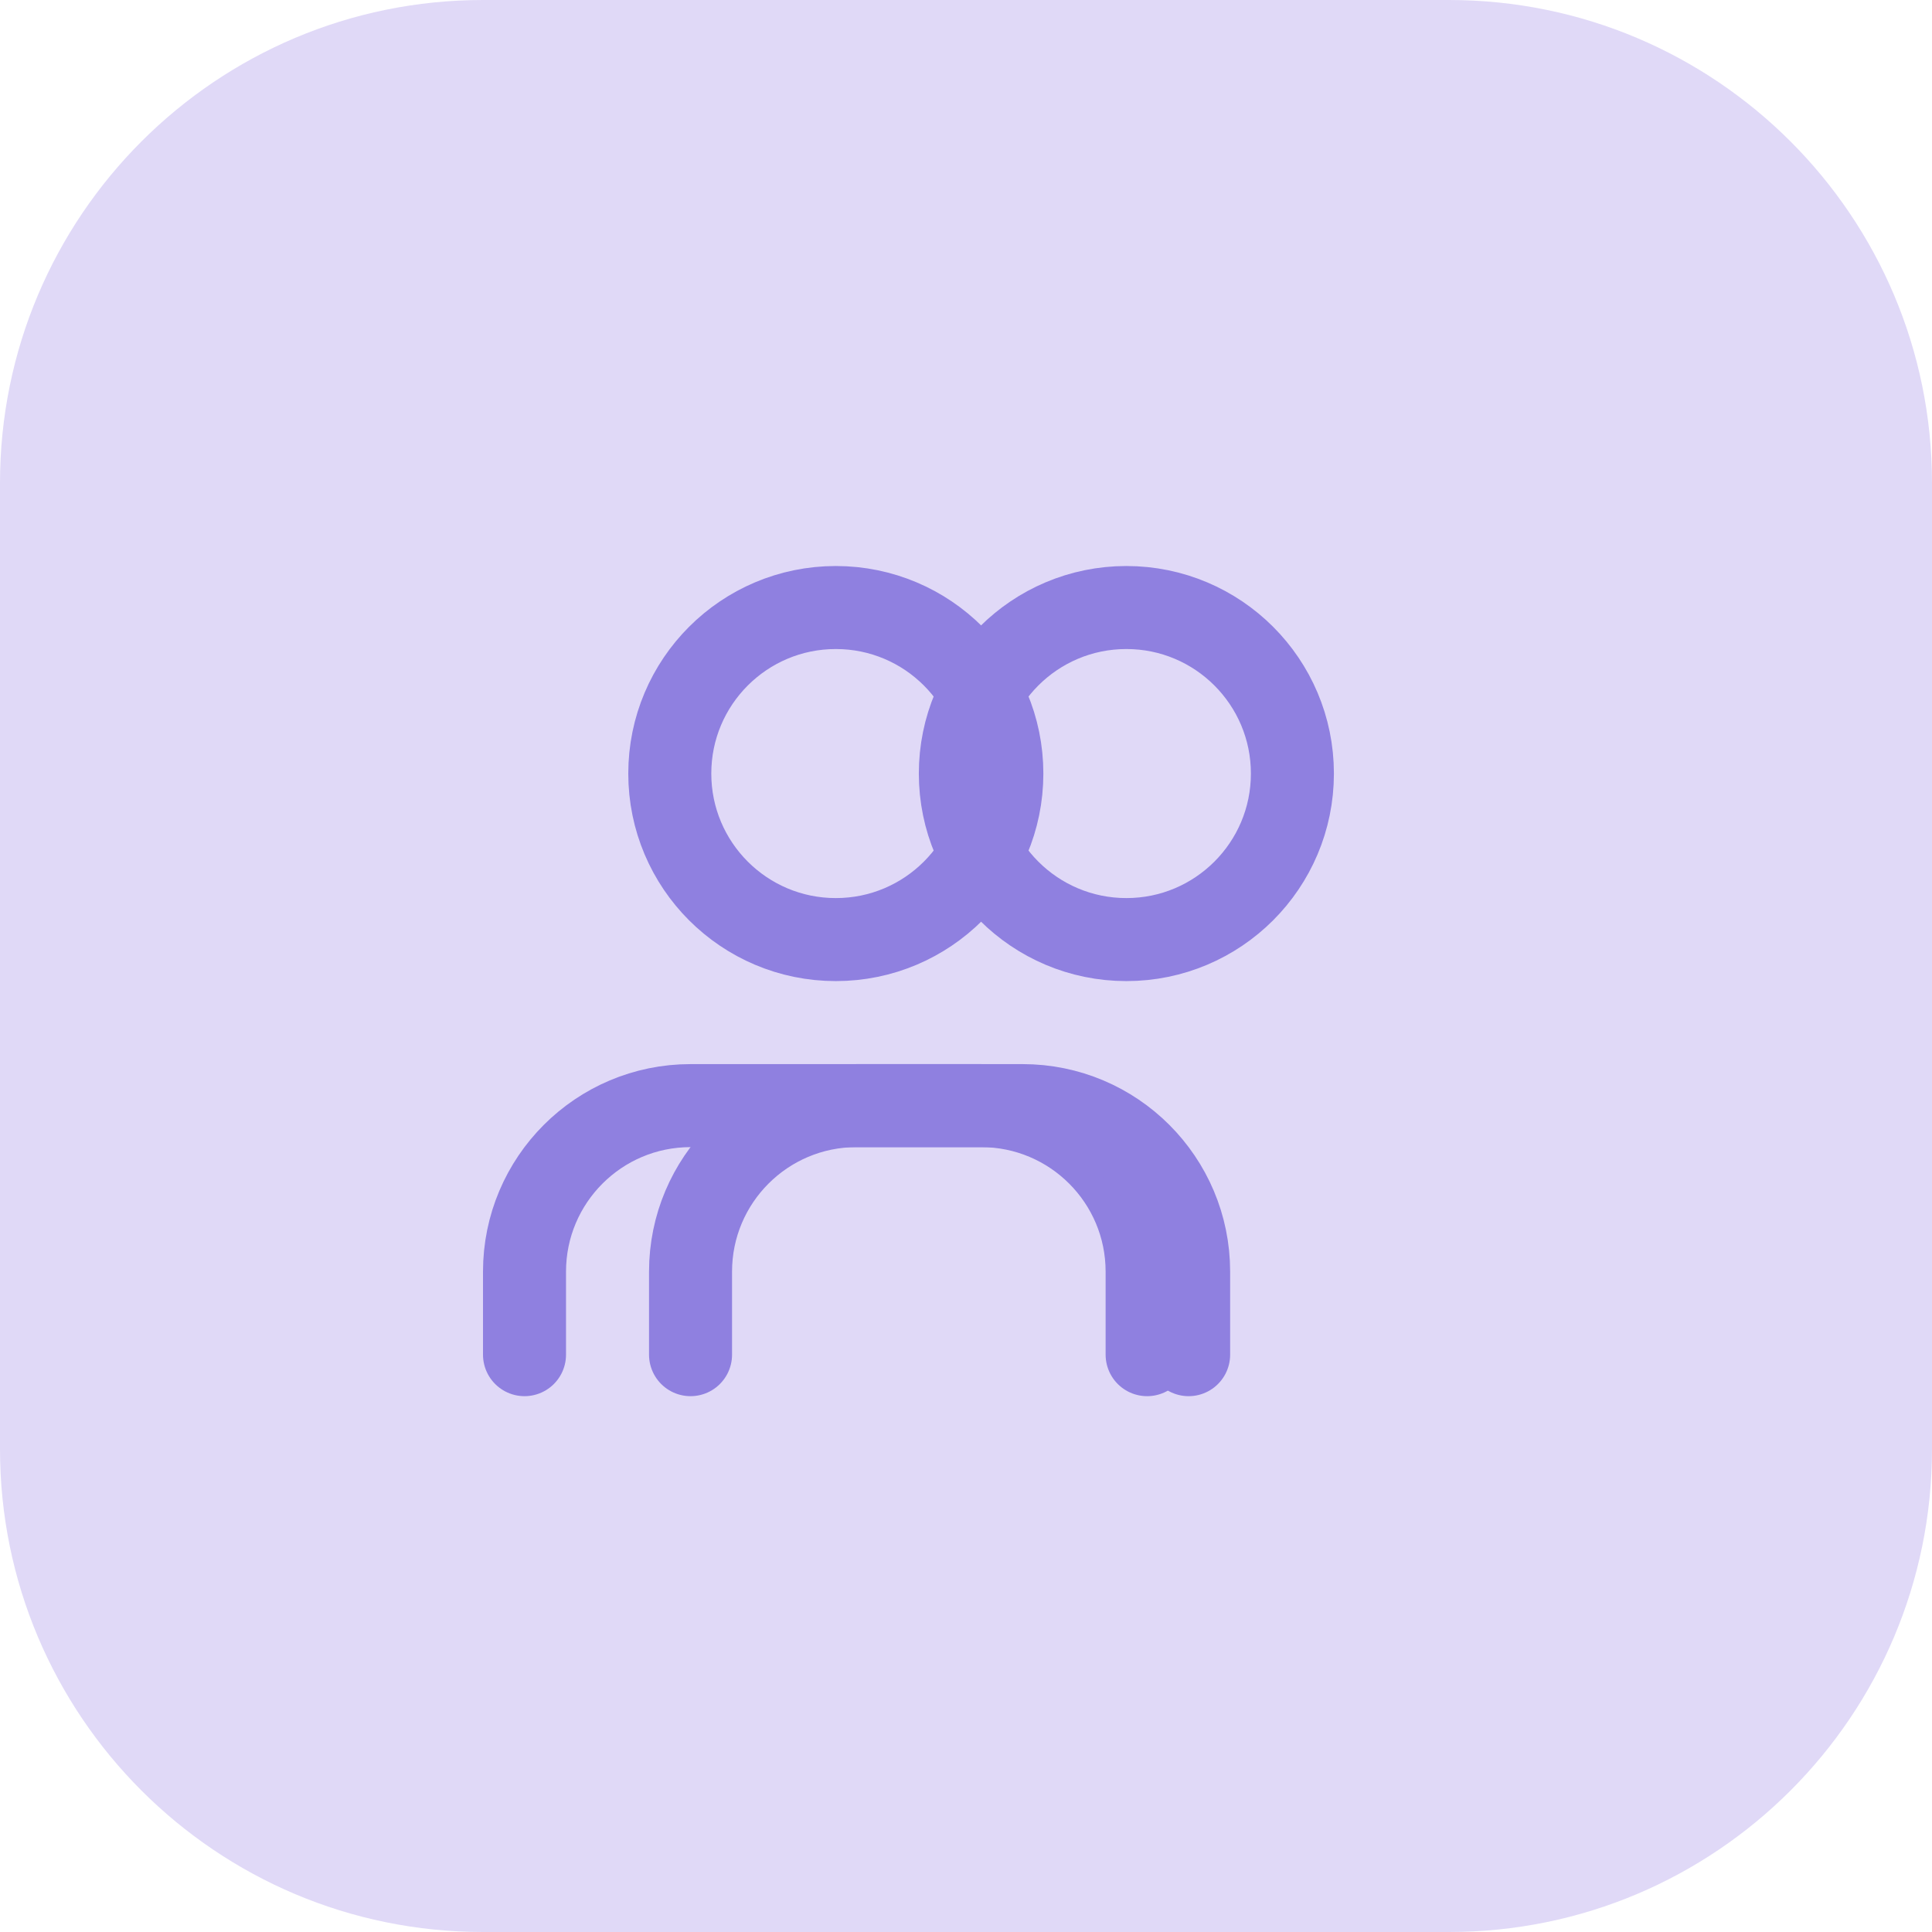
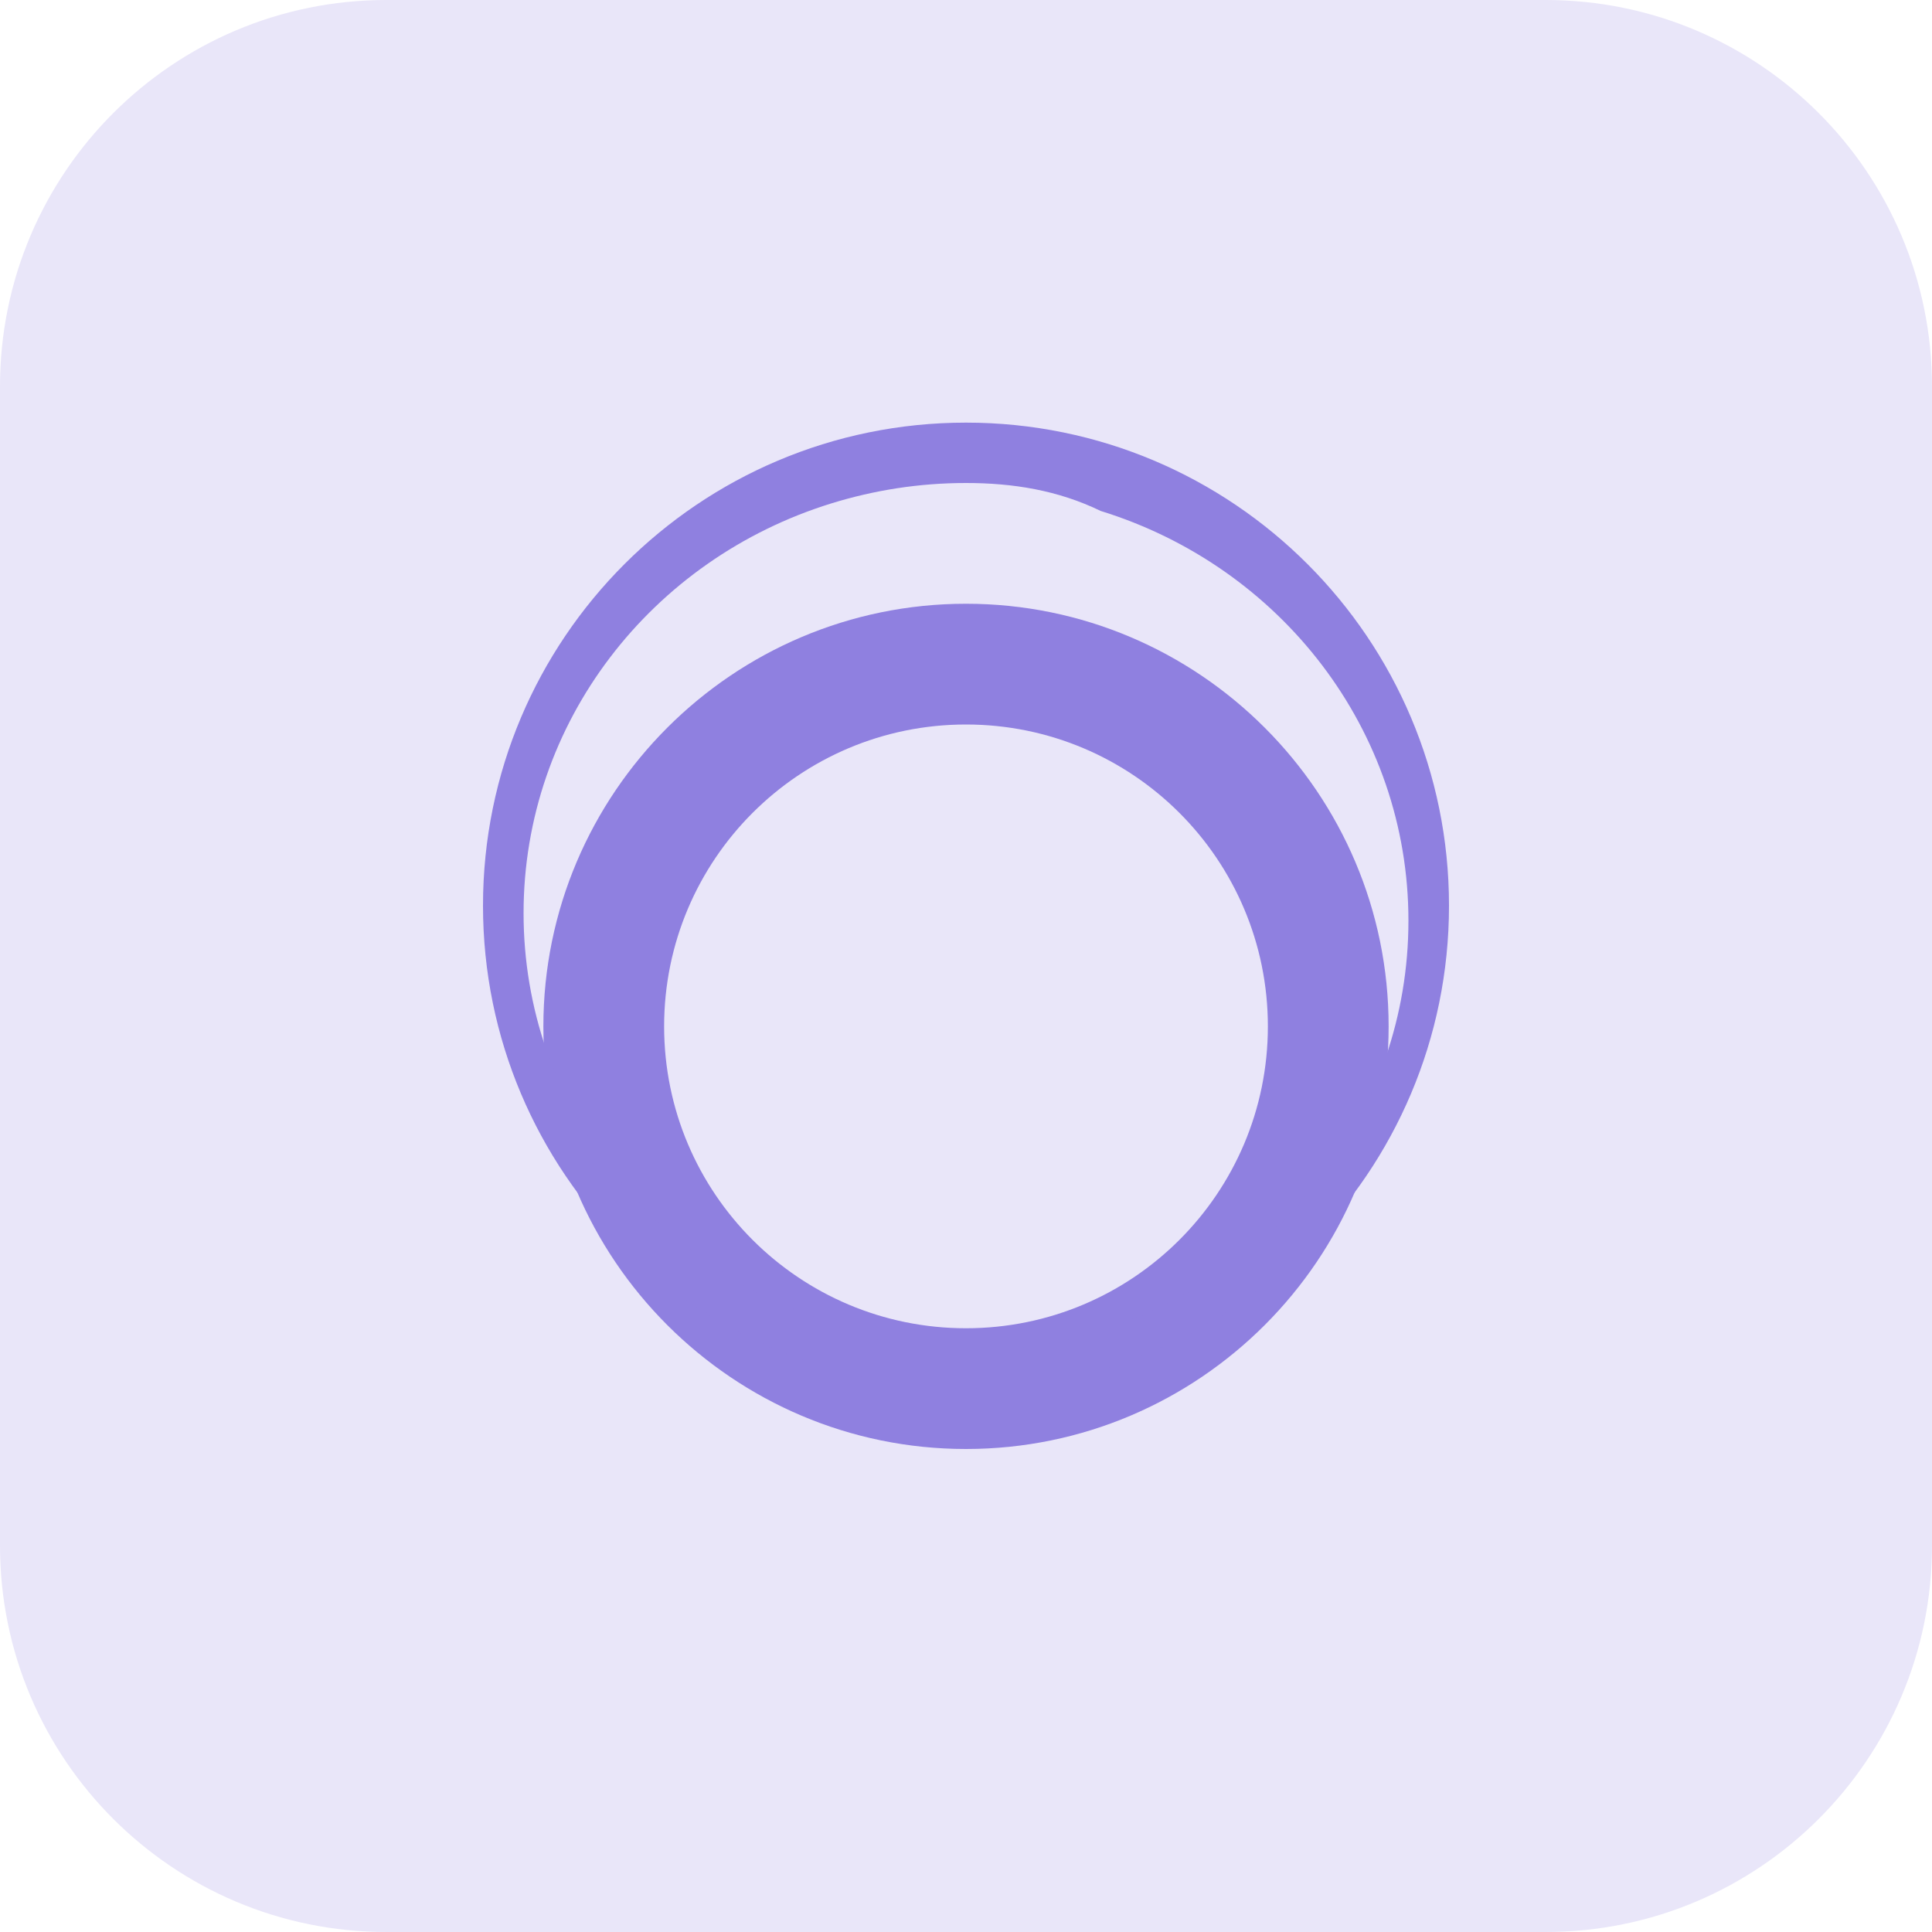
<svg xmlns="http://www.w3.org/2000/svg" width="512" height="512" viewBox="0 0 512 512" fill="none">
-   <rect width="512" height="512" rx="128" fill="#e0d9f7" />
-   <g transform="translate(128, 128) scale(11)">
-     <path d="M16 21v-2a4 4 0 0 0-4-4H5a4 4 0 0 0-4 4v2" stroke="#8f80e0" stroke-width="2" stroke-linecap="round" stroke-linejoin="round" />
-     <circle cx="8.5" cy="7" r="4" stroke="#8f80e0" stroke-width="2" stroke-linecap="round" stroke-linejoin="round" />
-     <path d="M17 21v-2a4 4 0 0 0-4-4H9a4 4 0 0 0-4 4v2" stroke="#8f80e0" stroke-width="2" stroke-linecap="round" stroke-linejoin="round" />
-     <circle cx="15.5" cy="7" r="4" stroke="#8f80e0" stroke-width="2" stroke-linecap="round" stroke-linejoin="round" />
+   <rect width="512" height="512" rx="102.4" fill="#e9e6f9" />
+   <g fill="#8f80e0">
+     <path d="M256 160c-61.76 0-112 50.24-112 112s50.24 112 112 112 112-50.24 112-112-50.24-112-112-112zm0 192c-44.183 0-80-35.817-80-80s35.817-80 80-80 80 35.817 80 80-35.817 80-80 80z" />
+     <path d="M256 128c-12.375 0-24.312 1.89-35.688 5.406-47.687 14.75-81.562 58-81.562 108.594s33.875 93.844 81.562 108.594C231.688 356.11 243.625 358 256 358s24.312-1.89 35.688-5.406c47.687-14.75 81.562-58 81.562-108.594s-33.875-93.844-81.562-108.594C280.312 129.89 268.375 128 256 128zm0 240c-70.69 0-128-57.31-128-128s57.31-128 128-128 128 57.31 128 128-57.31 128-128 128z" />
  </g>
</svg>
